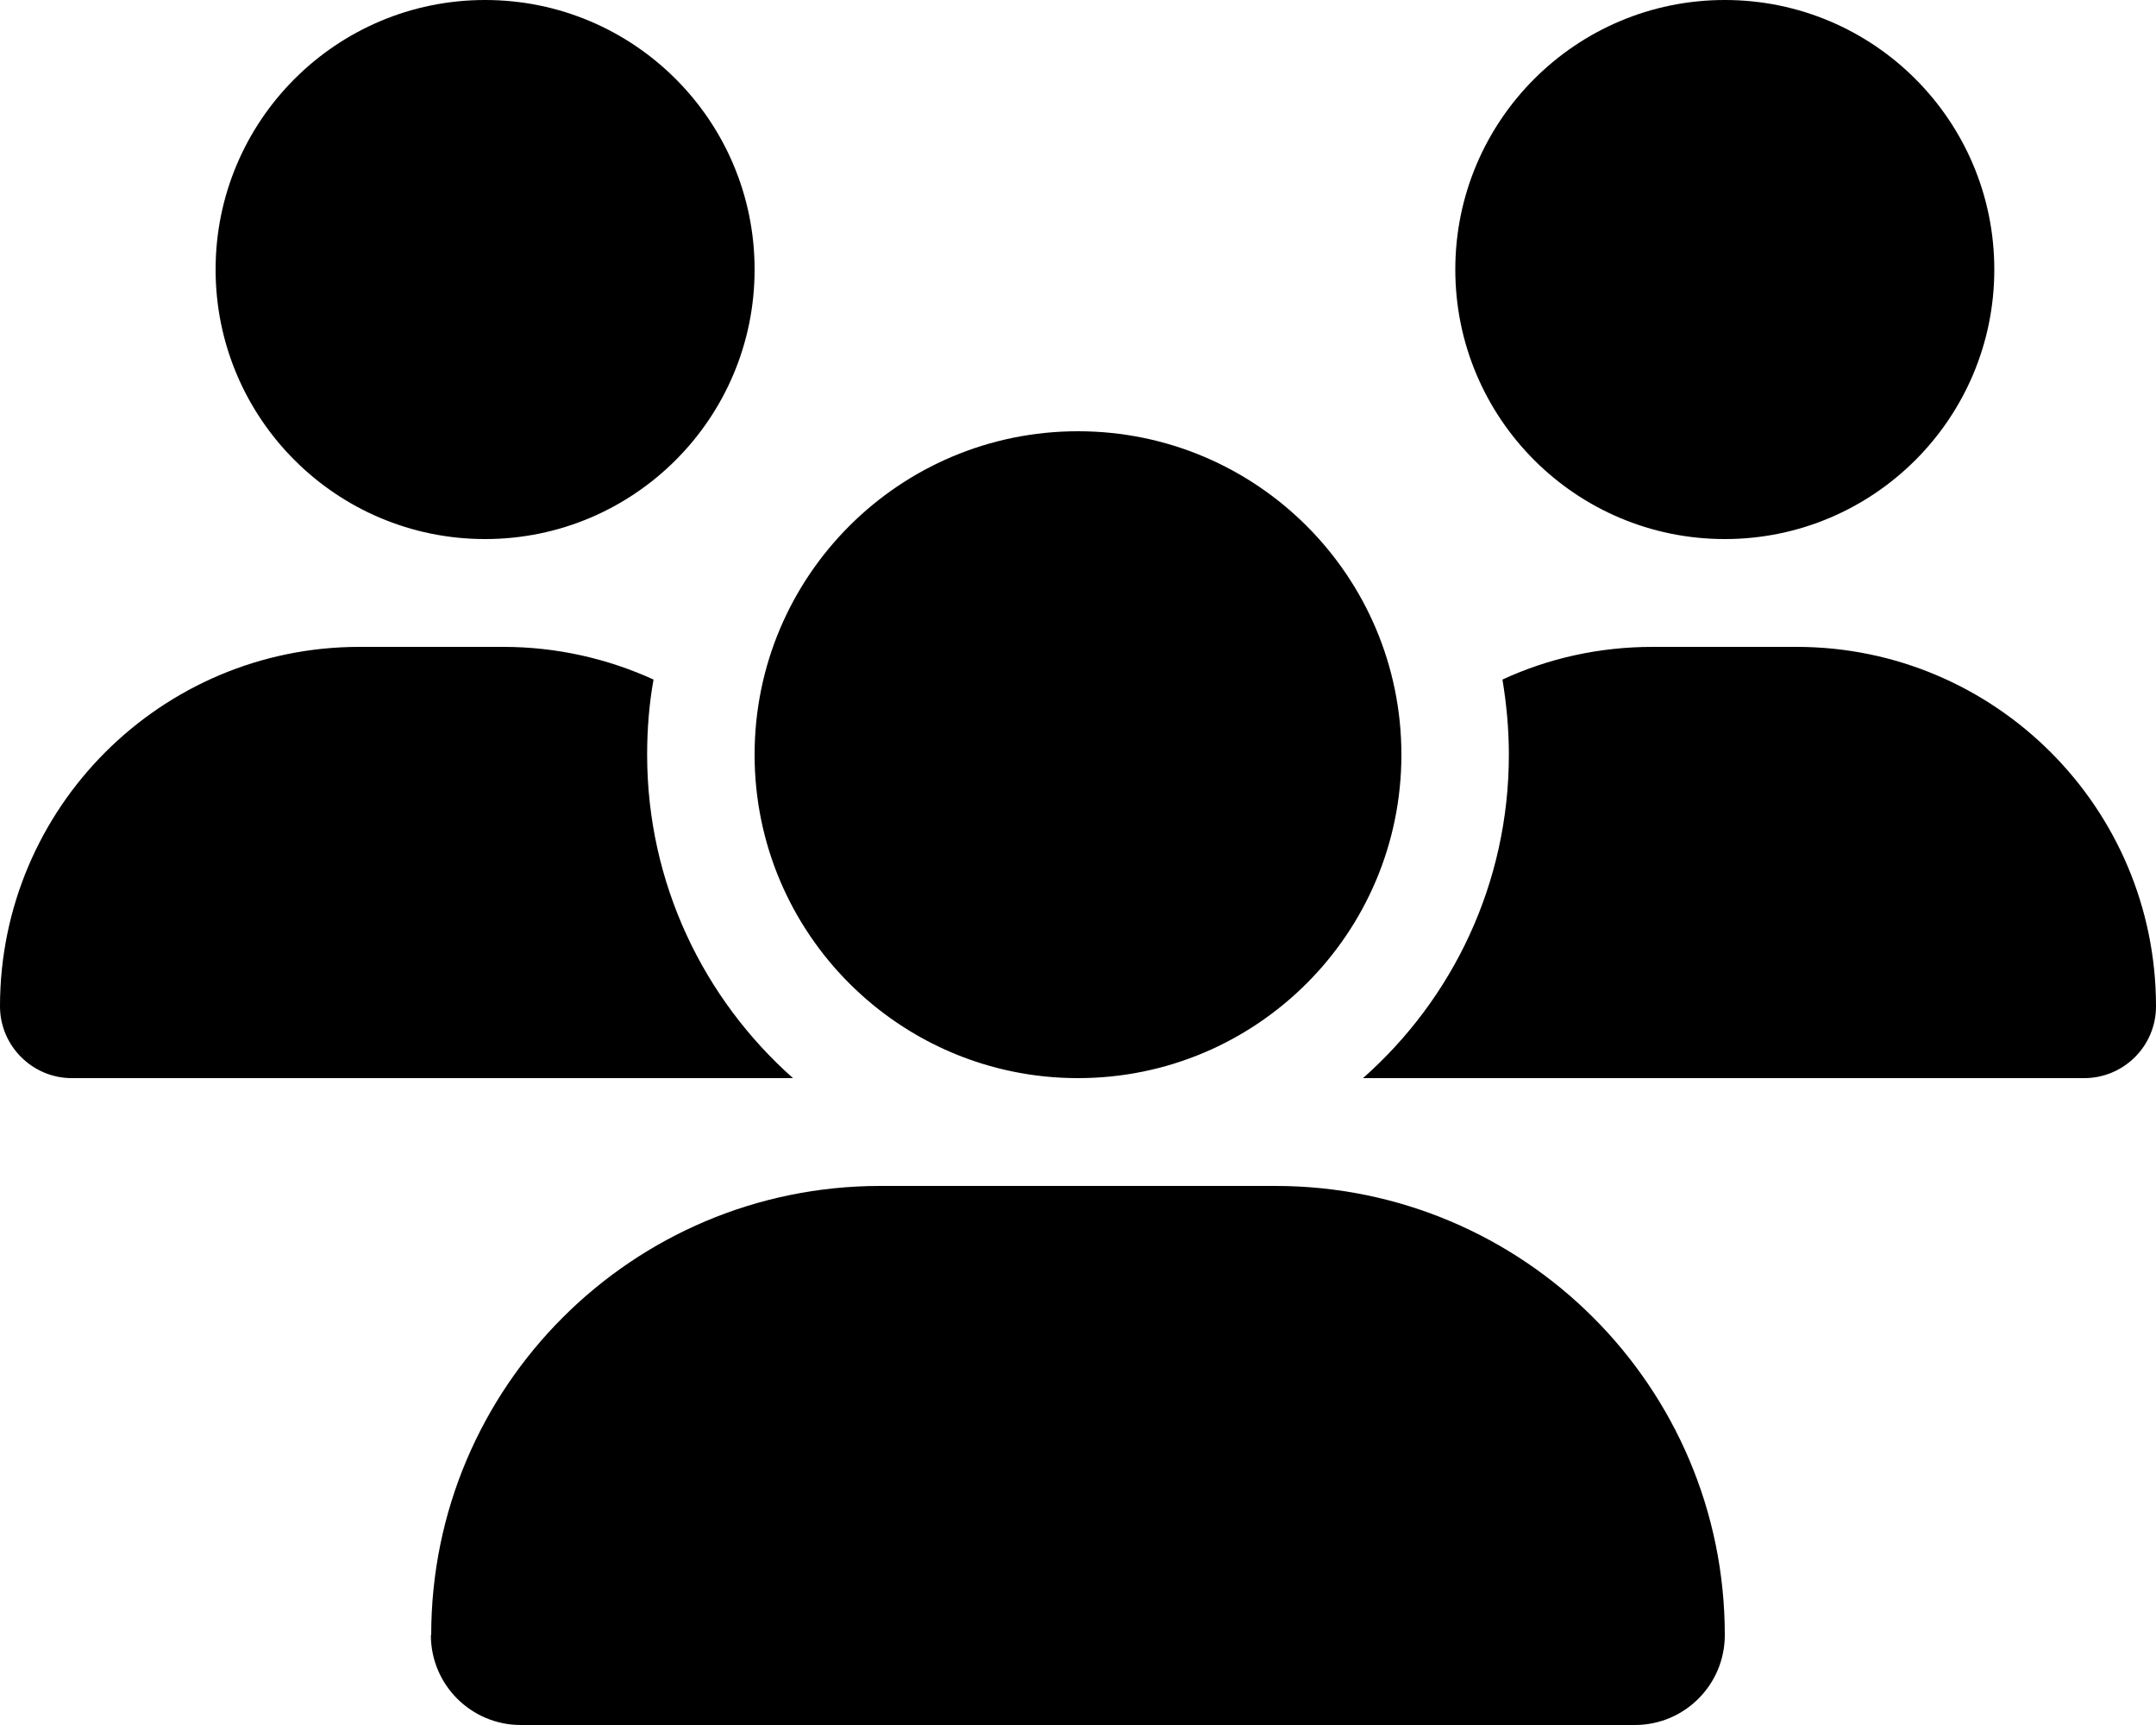
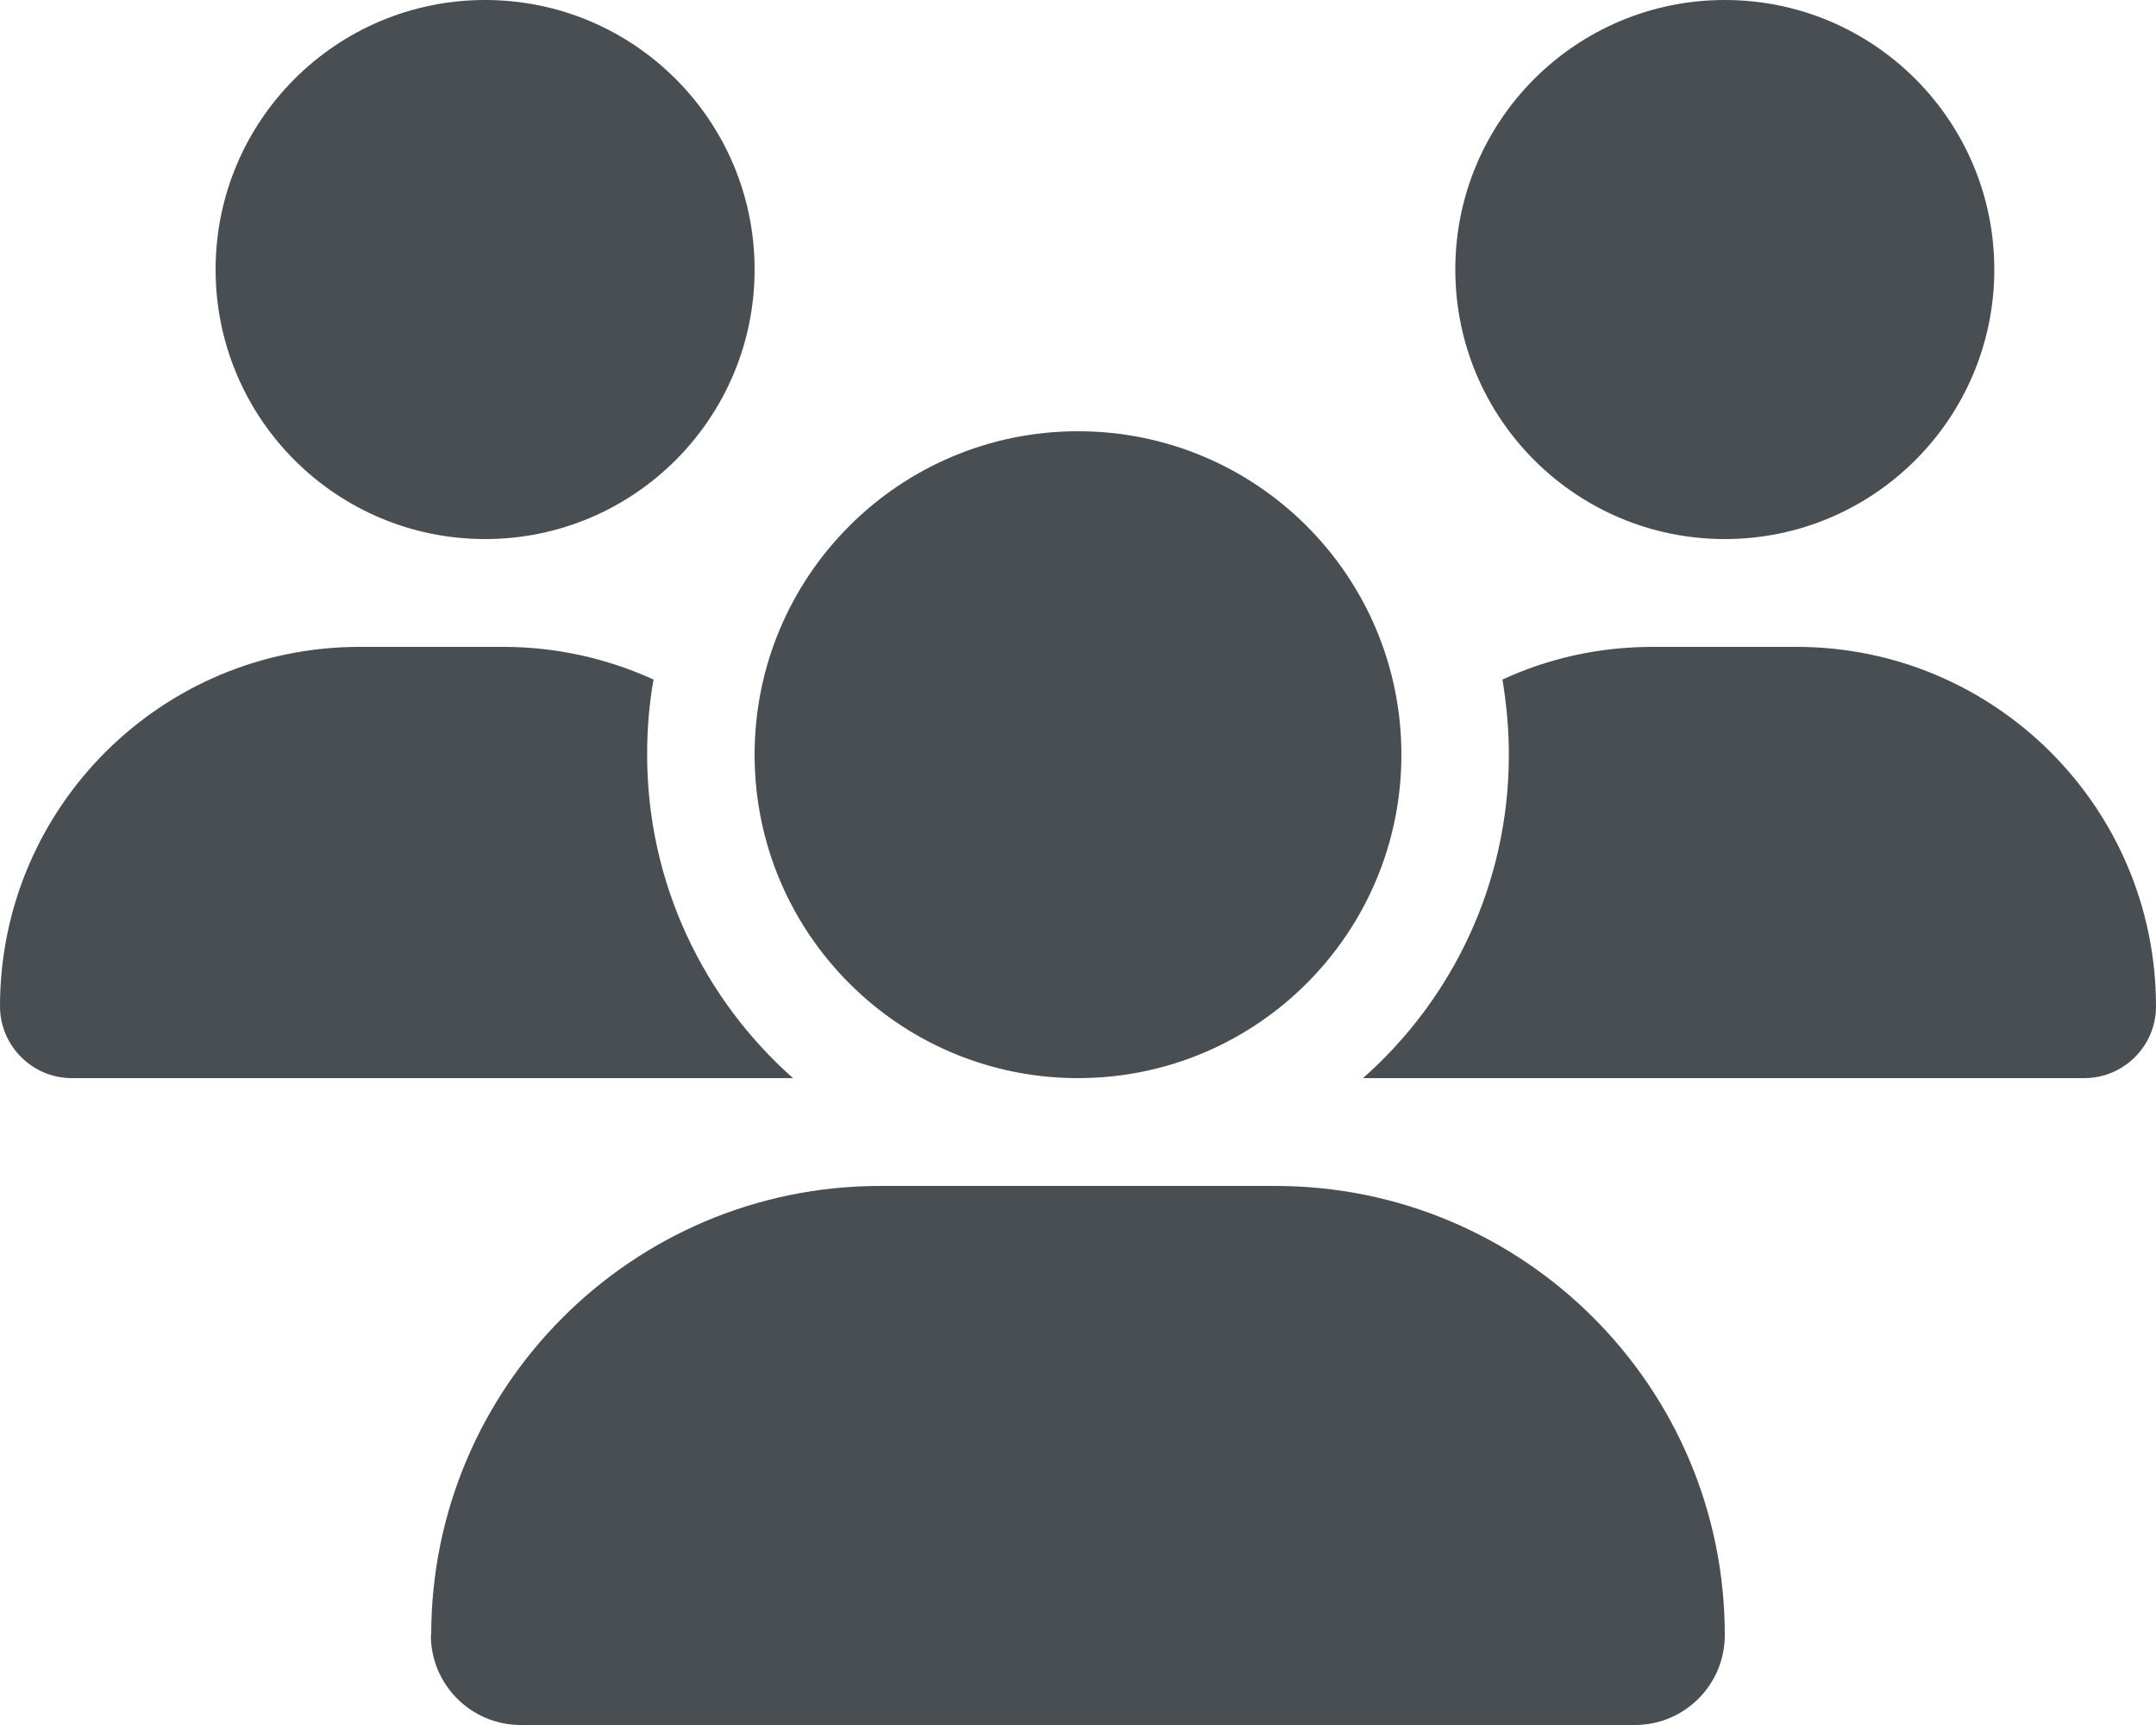
- <svg xmlns="http://www.w3.org/2000/svg" viewBox="0 0 640 512">
-   <path d="M144 0a80 80 0 1 1 0 160A80 80 0 1 1 144 0zM512 0a80 80 0 1 1 0 160A80 80 0 1 1 512 0zM0 298.7C0 239.8 47.8 192 106.7 192l42.7 0c15.9 0 31 3.5 44.6 9.7c-1.3 7.2-1.9 14.7-1.9 22.3c0 38.2 16.8 72.5 43.3 96c-.2 0-.4 0-.7 0L21.3 320C9.6 320 0 310.4 0 298.7zM405.3 320c-.2 0-.4 0-.7 0c26.6-23.5 43.3-57.8 43.3-96c0-7.6-.7-15-1.9-22.3c13.6-6.3 28.7-9.7 44.6-9.7l42.7 0C592.2 192 640 239.8 640 298.7c0 11.8-9.6 21.3-21.3 21.3l-213.3 0zM224 224a96 96 0 1 1 192 0 96 96 0 1 1 -192 0zM128 485.3C128 411.7 187.7 352 261.3 352l117.3 0C452.3 352 512 411.7 512 485.3c0 14.7-11.9 26.7-26.7 26.7l-330.7 0c-14.7 0-26.7-11.9-26.7-26.7z" />
+ <svg xmlns="http://www.w3.org/2000/svg" viewBox="0 0 640 512" version="1.1" id="svg6354">
+   <defs id="defs6358" />
+   <path d="M144 0a80 80 0 1 1 0 160A80 80 0 1 1 144 0zM512 0a80 80 0 1 1 0 160A80 80 0 1 1 512 0zM0 298.7C0 239.8 47.8 192 106.7 192l42.7 0c15.9 0 31 3.5 44.6 9.7c-1.3 7.2-1.9 14.7-1.9 22.3c0 38.2 16.8 72.5 43.3 96c-.2 0-.4 0-.7 0L21.3 320C9.6 320 0 310.4 0 298.7zM405.3 320c-.2 0-.4 0-.7 0c26.6-23.5 43.3-57.8 43.3-96c0-7.6-.7-15-1.9-22.3c13.6-6.3 28.7-9.7 44.6-9.7l42.7 0C592.2 192 640 239.8 640 298.7c0 11.8-9.6 21.3-21.3 21.3l-213.3 0zM224 224a96 96 0 1 1 192 0 96 96 0 1 1 -192 0zM128 485.3C128 411.7 187.7 352 261.3 352l117.3 0C452.3 352 512 411.7 512 485.3c0 14.7-11.9 26.7-26.7 26.7l-330.7 0c-14.7 0-26.7-11.9-26.7-26.7z" id="path6352" style="fill:#494e52;fill-opacity:1" />
</svg>
